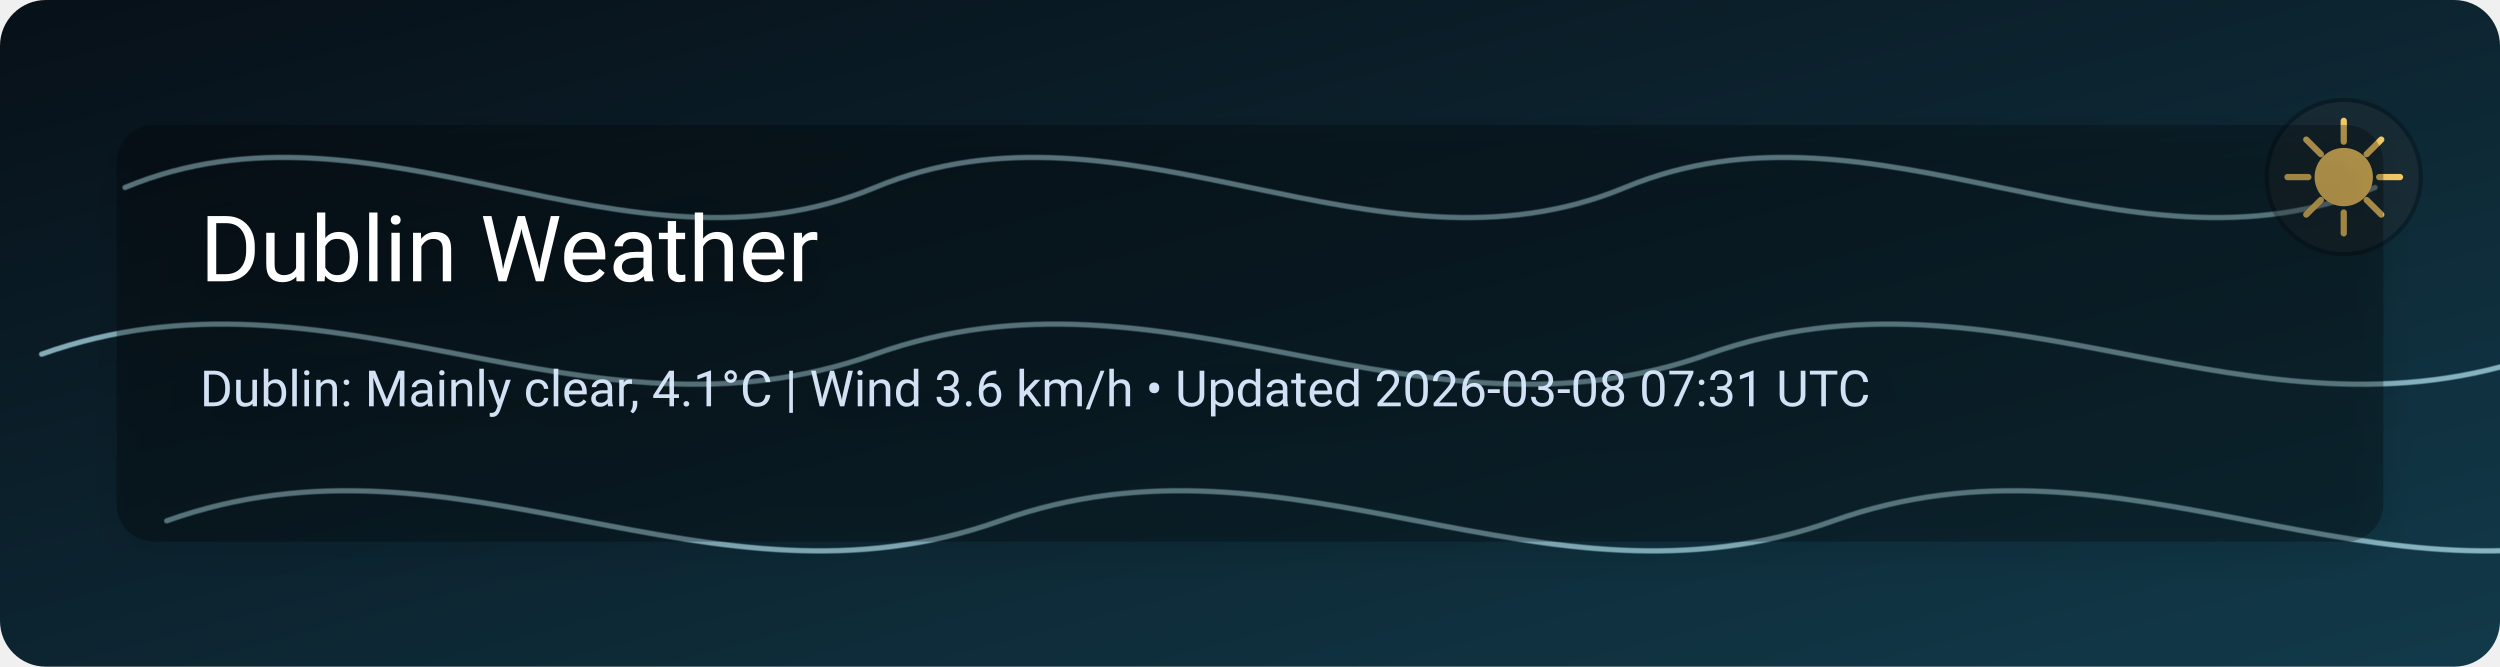
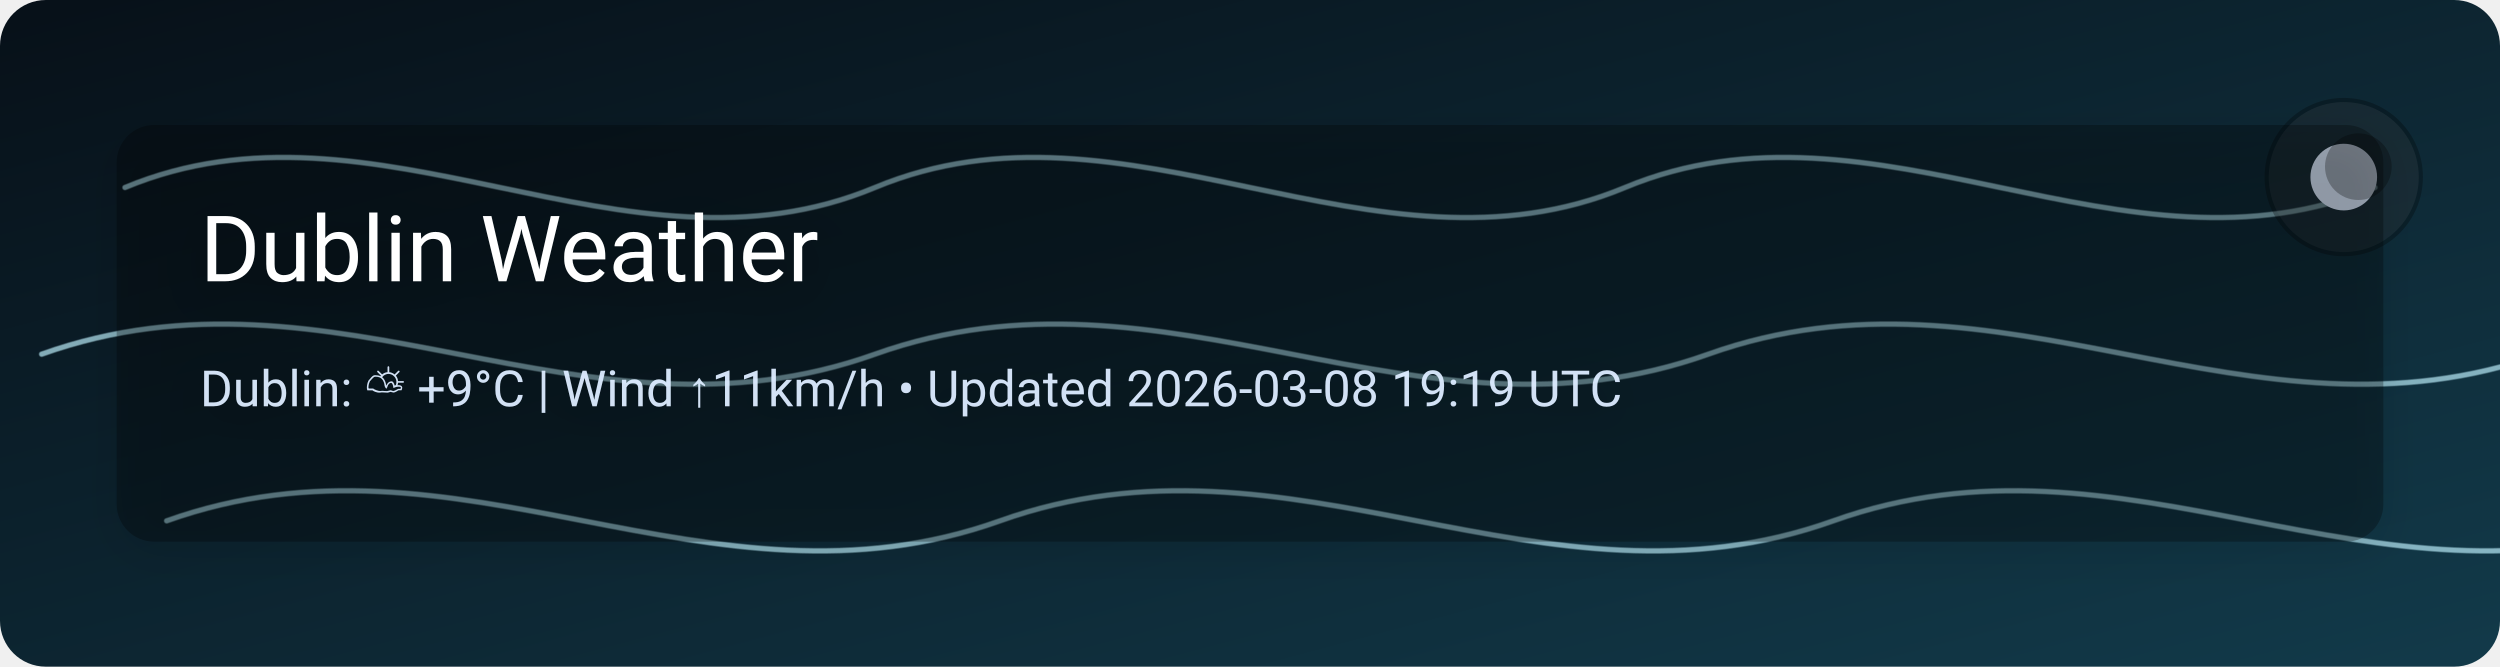
<svg xmlns="http://www.w3.org/2000/svg" width="1200" height="320" viewBox="0 0 1200 320">
  <defs>
    <linearGradient id="g" x1="0" y1="0" x2="1" y2="1">
      <stop offset="0" stop-color="#071018" />
      <stop offset="1" stop-color="#123a4a" />
    </linearGradient>
    <filter id="shadow" x="-20%" y="-20%" width="140%" height="140%">
      <feDropShadow dx="0" dy="6" stdDeviation="10" flood-color="#000" flood-opacity="0.35" />
    </filter>
  </defs>
  <style>
    .title { font: 44px system-ui, -apple-system, Segoe UI, Roboto, Arial; fill: #fff; }
    .sub   { font: 24px system-ui, -apple-system, Segoe UI, Roboto, Arial; fill: #dbeafe; opacity: .95; }
    .card  { fill: rgba(0,0,0,0.28); }

    @keyframes scrollDown { from { transform: translateY(-320px); } to { transform: translateY(0px); } }
    @keyframes scrollRight{ from { transform: translateX(-600px); } to { transform: translateX(0px); } }
    @keyframes scrollLeft { from { transform: translateX(0px); } to { transform: translateX(-600px); } }
    @keyframes driftDiag  { from { transform: translate(-180px,-140px); } to { transform: translate(180px,140px); } }
    @keyframes flash { 0%,90%,100% { opacity: 0; } 91%,93% { opacity: .65; } 94% { opacity: .1; } 95% { opacity: .45; } }

    .layerSlow  { opacity: .22; }
    .layerMed   { opacity: .30; }
    .layerFast  { opacity: .40; }

    .rainSlow { animation: scrollDown 2.6s linear infinite; }
    .rainMed  { animation: scrollDown 1.7s linear infinite; }
    .rainFast { animation: scrollDown 1.1s linear infinite; }

    .windSlow { animation: scrollRight 7.2s linear infinite; }
    .windMed  { animation: scrollRight 4.8s linear infinite; }
    .windFast { animation: scrollRight 3.2s linear infinite; }

    .fogSlow  { animation: scrollLeft 18s ease-in-out infinite; }
    .fogMed   { animation: scrollLeft 12s ease-in-out infinite; }
    .fogFast  { animation: scrollLeft 8s  ease-in-out infinite; }

    .snowSlow { animation: driftDiag 10s linear infinite; }
    .snowMed  { animation: driftDiag 7s  linear infinite; }
    .snowFast { animation: driftDiag 5s  linear infinite; }

    .flash { animation: flash 4.8s infinite; }

    /* Badge subtle float */
    @keyframes bob { 0%,100% { transform: translateY(0px); } 50% { transform: translateY(3px); } }
    .badge { animation: bob 2.8s ease-in-out infinite; }
  </style>
  <rect width="1200" height="320" rx="22" fill="url(#g)" />
  <g class="layerSlow windSlow" fill="none" stroke="#bff3ff" stroke-width="3" stroke-linecap="round">
    <path d="M 60 90 C 180 40, 300 140, 420 90 S 660 140, 780 90 S 1020 140, 1140 90" />
    <path d="M 20 170 C 160 120, 280 220, 420 170 S 680 220, 820 170 S 1080 220, 1220 170" />
    <path d="M 80 250 C 220 200, 340 300, 480 250 S 740 300, 880 250 S 1140 300, 1280 250" />
  </g>
  <g class="layerMed windMed" fill="none" stroke="#bff3ff" stroke-width="2.5" stroke-linecap="round">
    <path d="M 60 90 C 180 40, 300 140, 420 90 S 660 140, 780 90 S 1020 140, 1140 90" />
    <path d="M 20 170 C 160 120, 280 220, 420 170 S 680 220, 820 170 S 1080 220, 1220 170" />
    <path d="M 80 250 C 220 200, 340 300, 480 250 S 740 300, 880 250 S 1140 300, 1280 250" />
  </g>
  <g class="layerFast windFast" fill="none" stroke="#bff3ff" stroke-width="2" stroke-linecap="round">
    <path d="M 60 90 C 180 40, 300 140, 420 90 S 660 140, 780 90 S 1020 140, 1140 90" />
    <path d="M 20 170 C 160 120, 280 220, 420 170 S 680 220, 820 170 S 1080 220, 1220 170" />
    <path d="M 80 250 C 220 200, 340 300, 480 250 S 740 300, 880 250 S 1140 300, 1280 250" />
  </g>
  <g class="badge">
    <circle cx="1125" cy="85" r="38" fill="rgba(0,0,0,0.28)" />
    <circle cx="1125" cy="85" r="36" fill="rgba(255,255,255,0.06)" />
  </g>
  <g class="badge">
-     <circle cx="1125" cy="85" r="14" fill="#ffd36a" />
-     <g stroke="#ffd36a" stroke-width="3" stroke-linecap="round" opacity="0.95">
-       <line x1="1125" y1="58" x2="1125" y2="68" />
-       <line x1="1125" y1="102" x2="1125" y2="112" />
-       <line x1="1098" y1="85" x2="1108" y2="85" />
-       <line x1="1142" y1="85" x2="1152" y2="85" />
-       <line x1="1107" y1="67" x2="1114" y2="74" />
-       <line x1="1136" y1="96" x2="1143" y2="103" />
-       <line x1="1136" y1="74" x2="1143" y2="67" />
-       <line x1="1107" y1="103" x2="1114" y2="96" />
-     </g>
+     <circle cx="1125" cy="85" r="16" fill="#dbeafe" />
+     <circle cx="1132" cy="80" r="16" fill="rgba(0,0,0,0.28)" />
  </g>
  <g filter="url(#shadow)">
    <rect x="56" y="60" width="1088" height="200" rx="18" class="card" />
    <text x="96" y="135" class="title">Dublin Weather</text>
-     <text x="96" y="195" class="sub">Dublin: Mainly clear, 4.1°C | Wind 3.6 km/h • Updated 2026-03-08 07:31 UTC</text>
+     <text x="96" y="195" class="sub">Dublin: ⛅️  +9°C | Wind ↑11km/h • Updated 2026-03-08 19:19 UTC</text>
  </g>
</svg>
